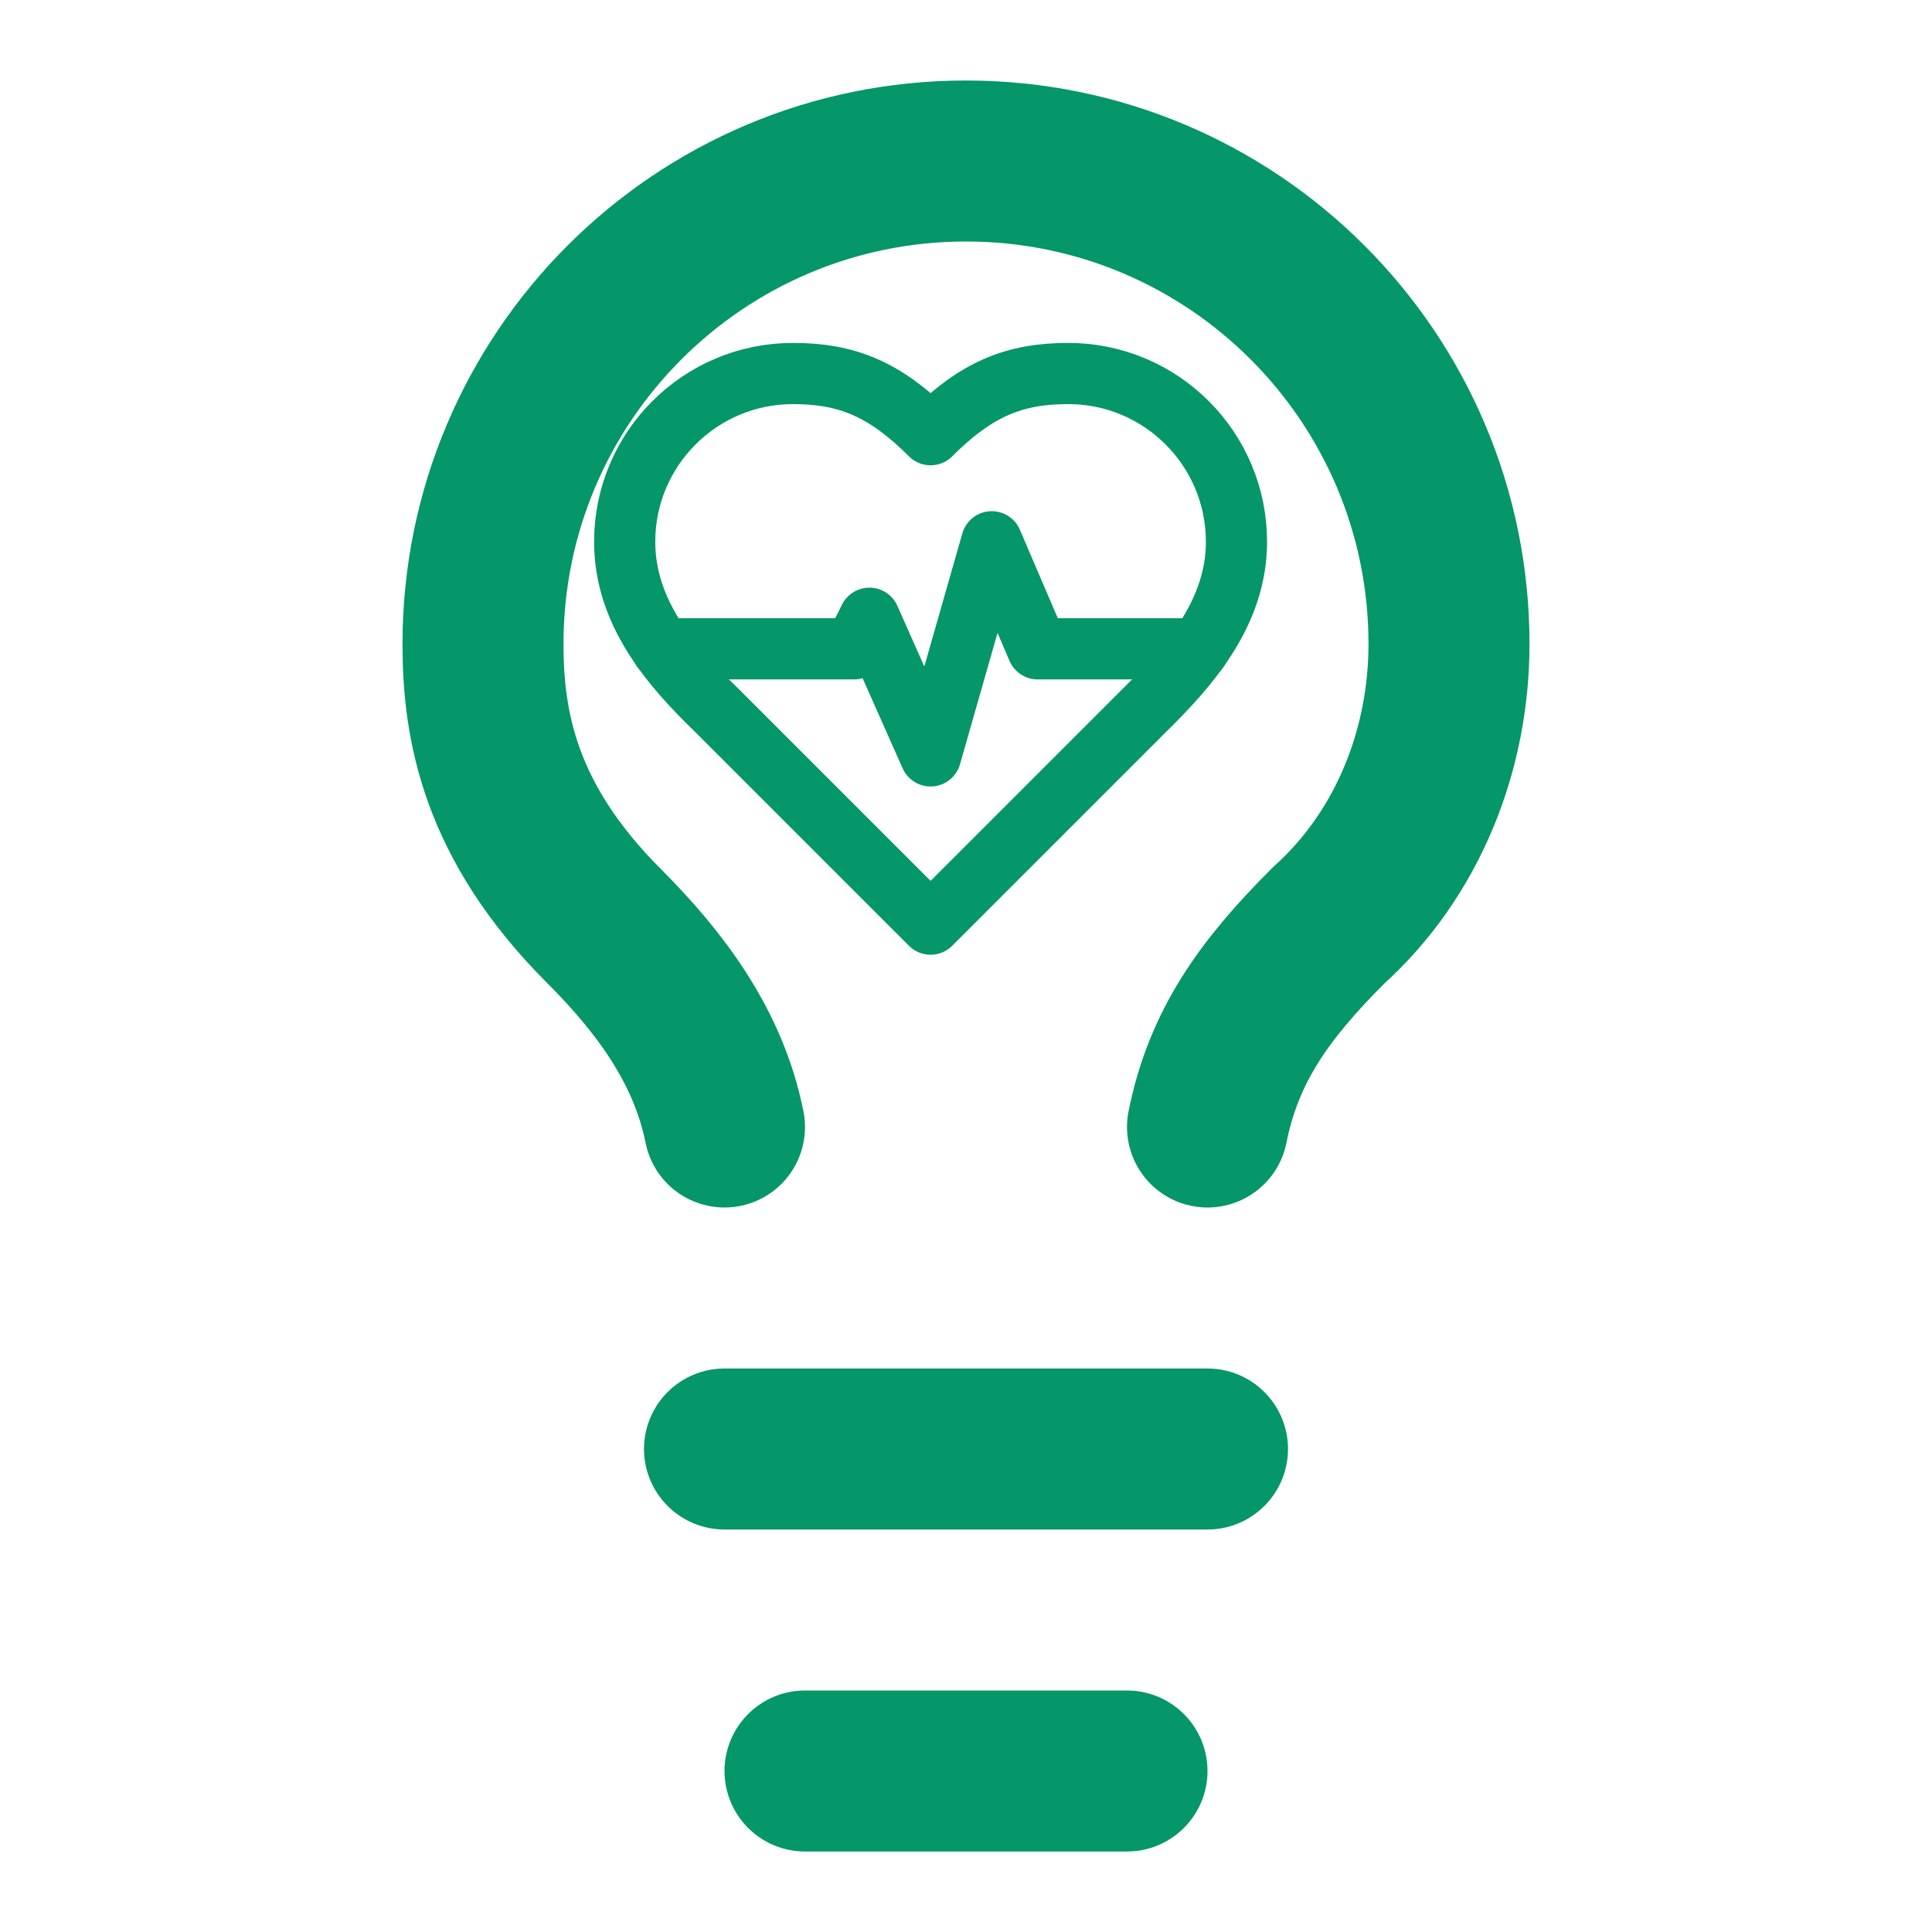
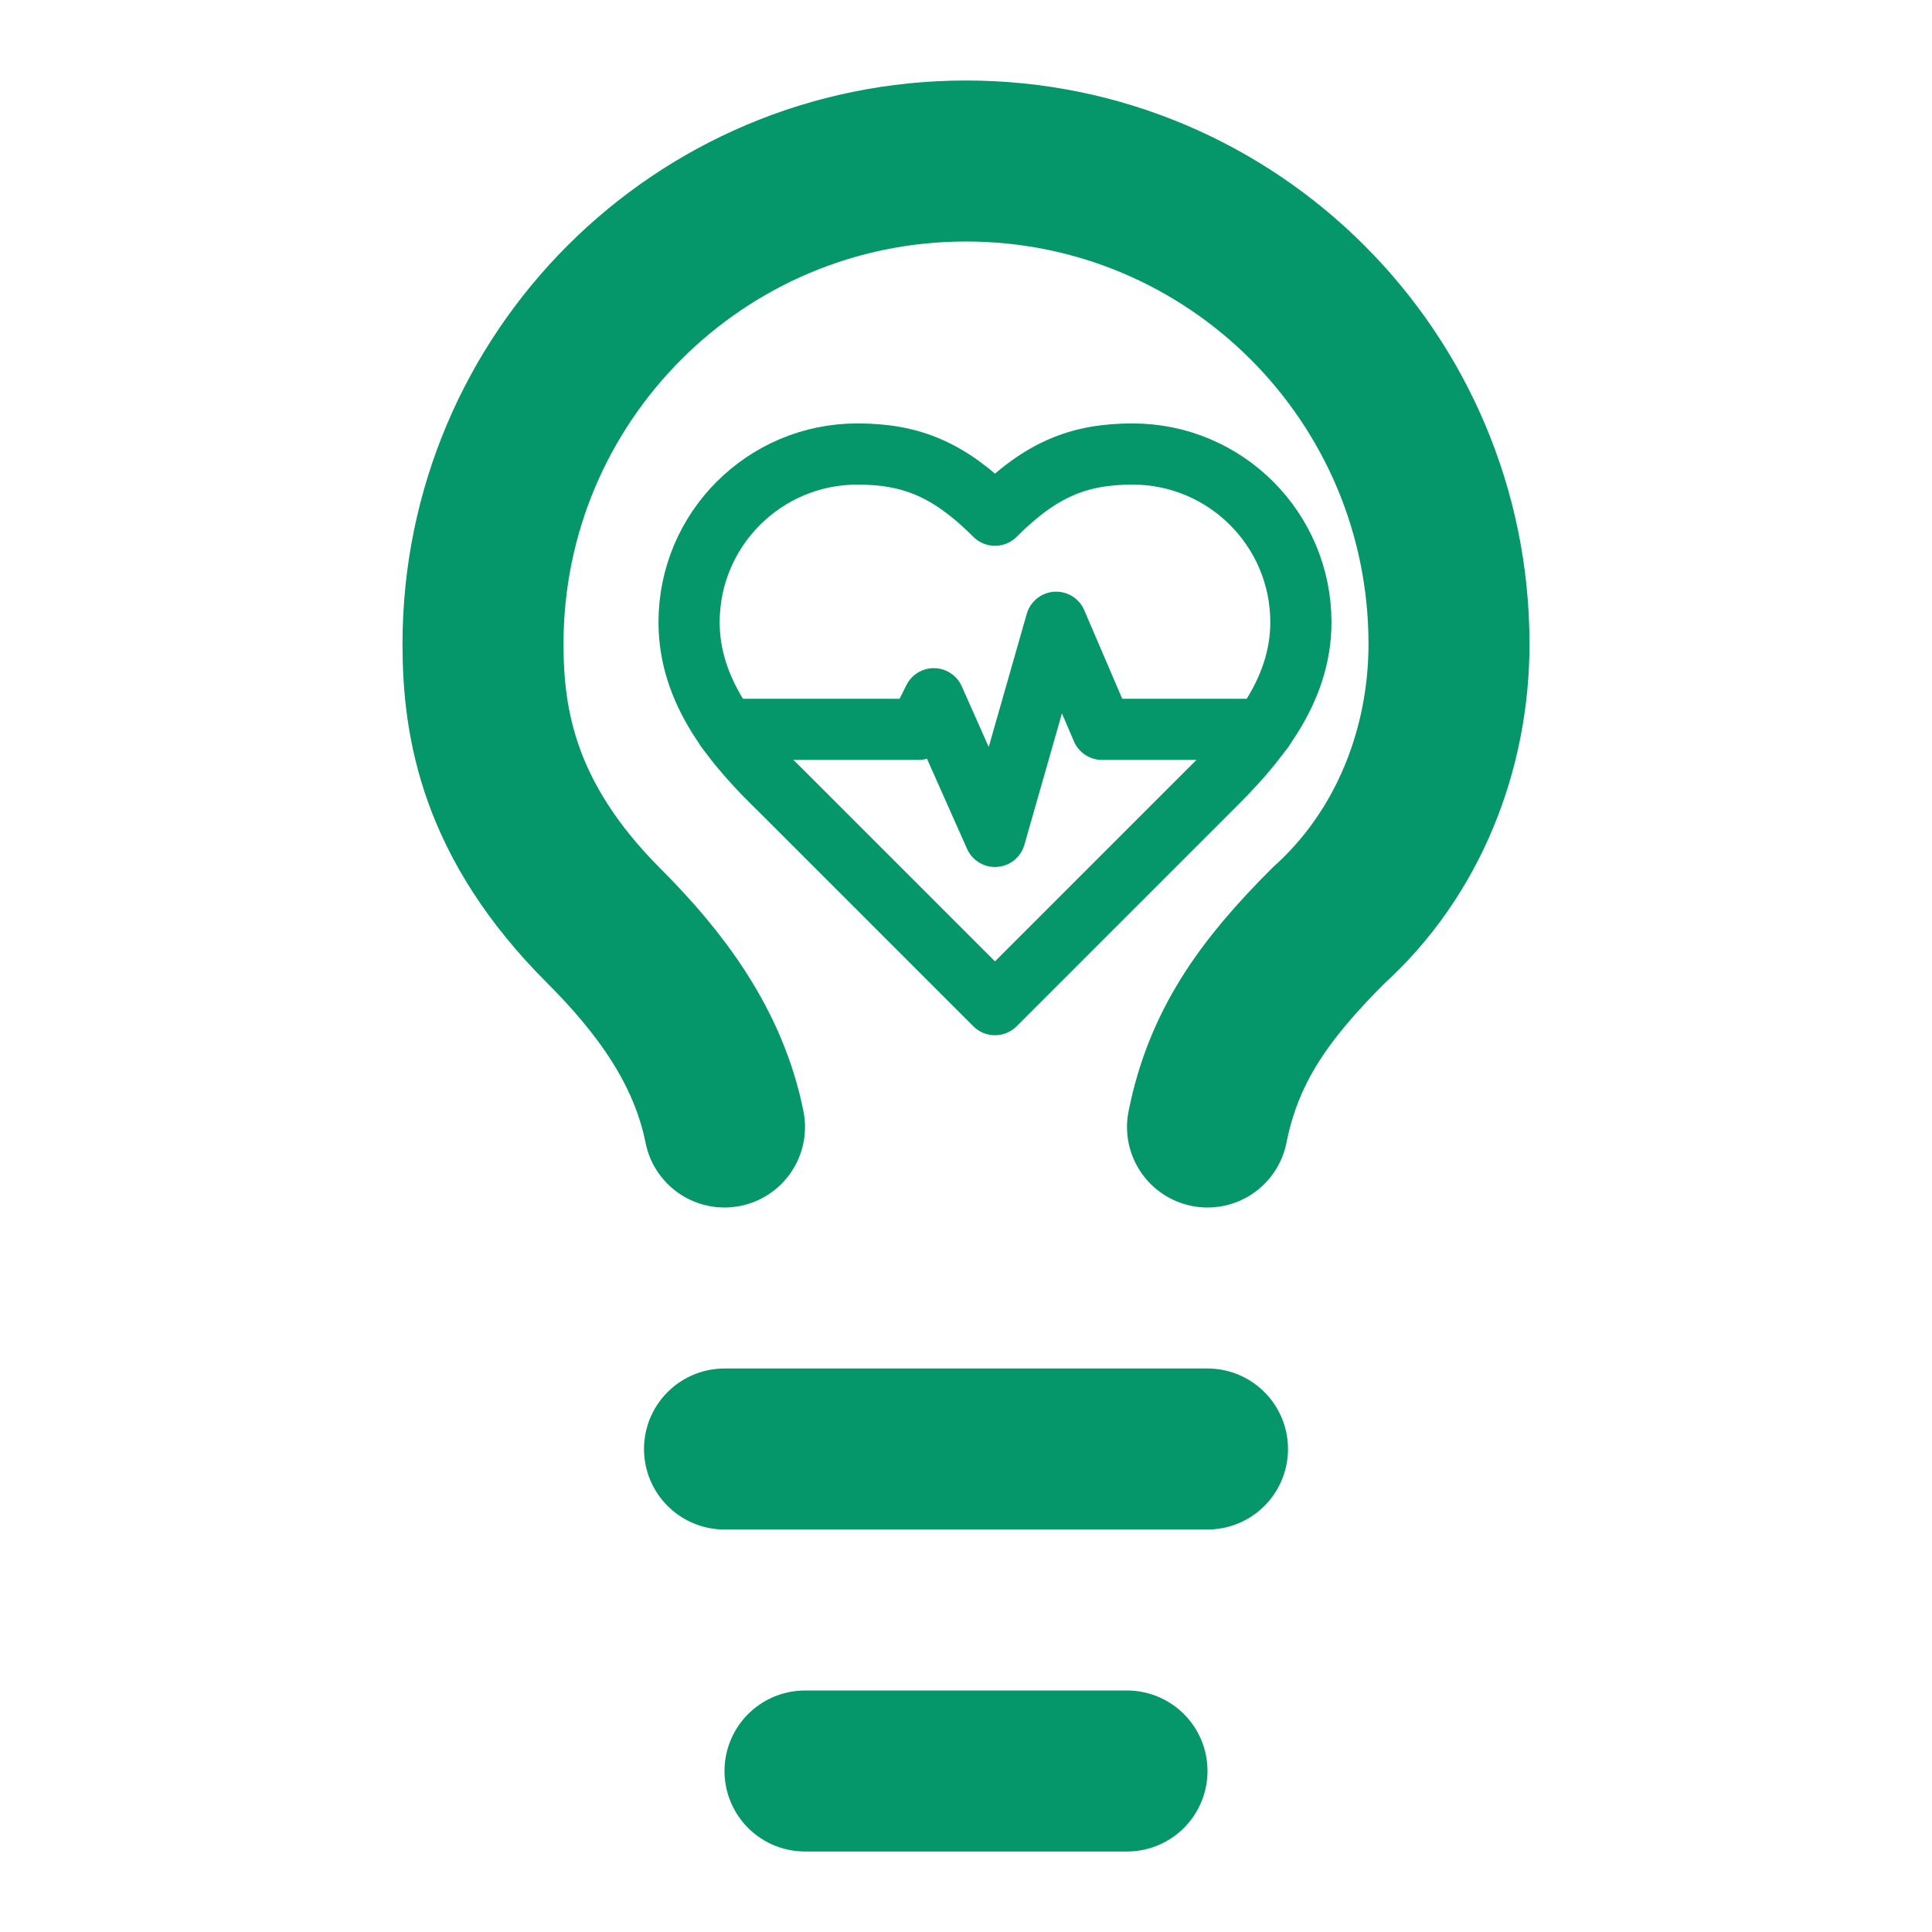
<svg xmlns="http://www.w3.org/2000/svg" width="32" height="32" viewBox="0 0 24 24" fill="none" stroke="#059669" stroke-width="2" stroke-linecap="round" stroke-linejoin="round">
  <path d="M15 14c.2-1 .7-1.7 1.5-2.5 1-.9 1.5-2.2 1.5-3.5A6 6 0 0 0 6 8c0 1 .2 2.2 1.5 3.5.7.7 1.3 1.5 1.5 2.5" />
  <path d="M9 18h6" />
  <path d="M10 22h4" />
-   <g transform="translate(7 3.5) scale(0.38)">
+   <g transform="translate(7.8 4.5) scale(0.38)">
    <path d="M19 14c1.49-1.46 3-3.21 3-5.5A5.5 5.5 0 0 0 16.5 3c-1.76 0-3 .5-4.5 2-1.5-1.5-2.74-2-4.5-2A5.5 5.5 0 0 0 2 8.5c0 2.3 1.5 4.05 3 5.5l7 7Z" />
    <path d="M3.22 12H9.5l.5-1 2 4.5 2-7 1.5 3.5h5.27" />
  </g>
</svg>
